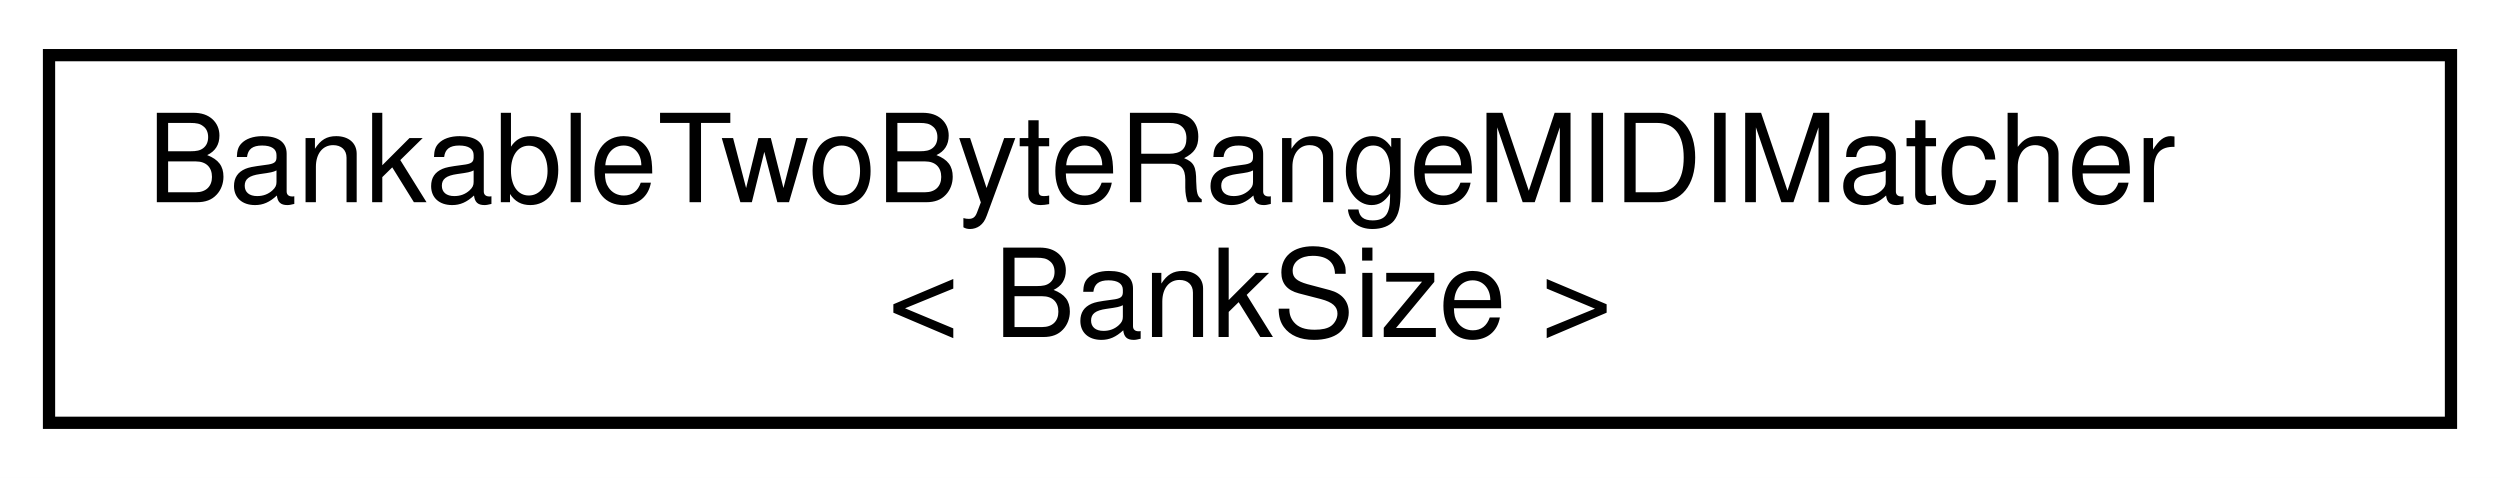
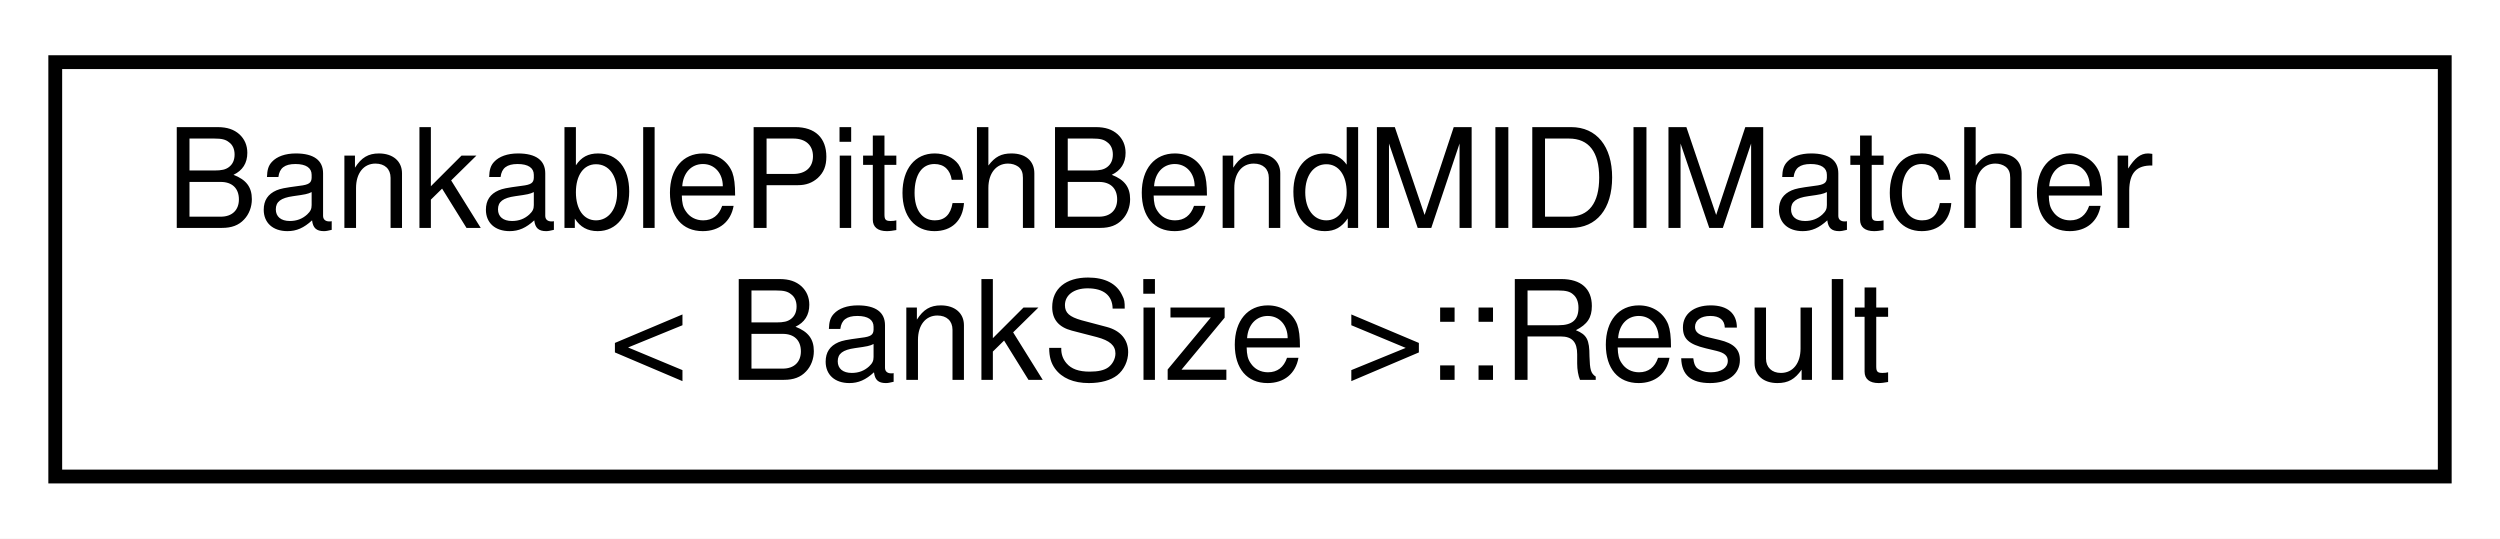
- <svg xmlns="http://www.w3.org/2000/svg" xmlns:xlink="http://www.w3.org/1999/xlink" width="204pt" height="39pt" viewBox="0.00 0.00 204.00 39.00">
+ <svg xmlns="http://www.w3.org/2000/svg" xmlns:xlink="http://www.w3.org/1999/xlink" width="181pt" height="39pt" viewBox="0.00 0.00 181.00 39.00">
  <g id="graph0" class="graph" transform="scale(1 1) rotate(0) translate(4 35)">
-     <polygon fill="white" stroke="transparent" points="-4,4 -4,-35 200,-35 200,4 -4,4" />
+     <polygon fill="white" stroke="transparent" points="-4,4 -4,-35 177,-35 177,4 -4,4" />
    <g id="node1" class="node">
      <g id="a_node1">
-         <a xlink:href="d5/d9e/structBankableTwoByteRangeMIDIMatcher.html" target="_top" xlink:title="Matcher for MIDI messages with 2 data bytes, such as Note On/Off, Control Change, Key Pressure.">
-           <polygon fill="white" stroke="black" points="0,-0.5 0,-30.5 196,-30.5 196,-0.5 0,-0.5" />
-           <text text-anchor="start" x="8" y="-18.5" font-family="Helvetica,sans-Serif" font-size="10.00">BankableTwoByteRangeMIDIMatcher</text>
-           <text text-anchor="middle" x="98" y="-7.5" font-family="Helvetica,sans-Serif" font-size="10.00">&lt; BankSize &gt;</text>
+         <a xlink:href="d5/d2c/structBankablePitchBendMIDIMatcher.html#d8/ddc/structBankablePitchBendMIDIMatcher_1_1Result" target="_top" xlink:title=" ">
+           <polygon fill="white" stroke="black" points="0,-0.5 0,-30.5 173,-30.5 173,-0.5 0,-0.5" />
+           <text text-anchor="start" x="8" y="-18.5" font-family="Helvetica,sans-Serif" font-size="10.00">BankablePitchBendMIDIMatcher</text>
+           <text text-anchor="middle" x="86.5" y="-7.5" font-family="Helvetica,sans-Serif" font-size="10.00">&lt; BankSize &gt;::Result</text>
        </a>
      </g>
    </g>
  </g>
</svg>
